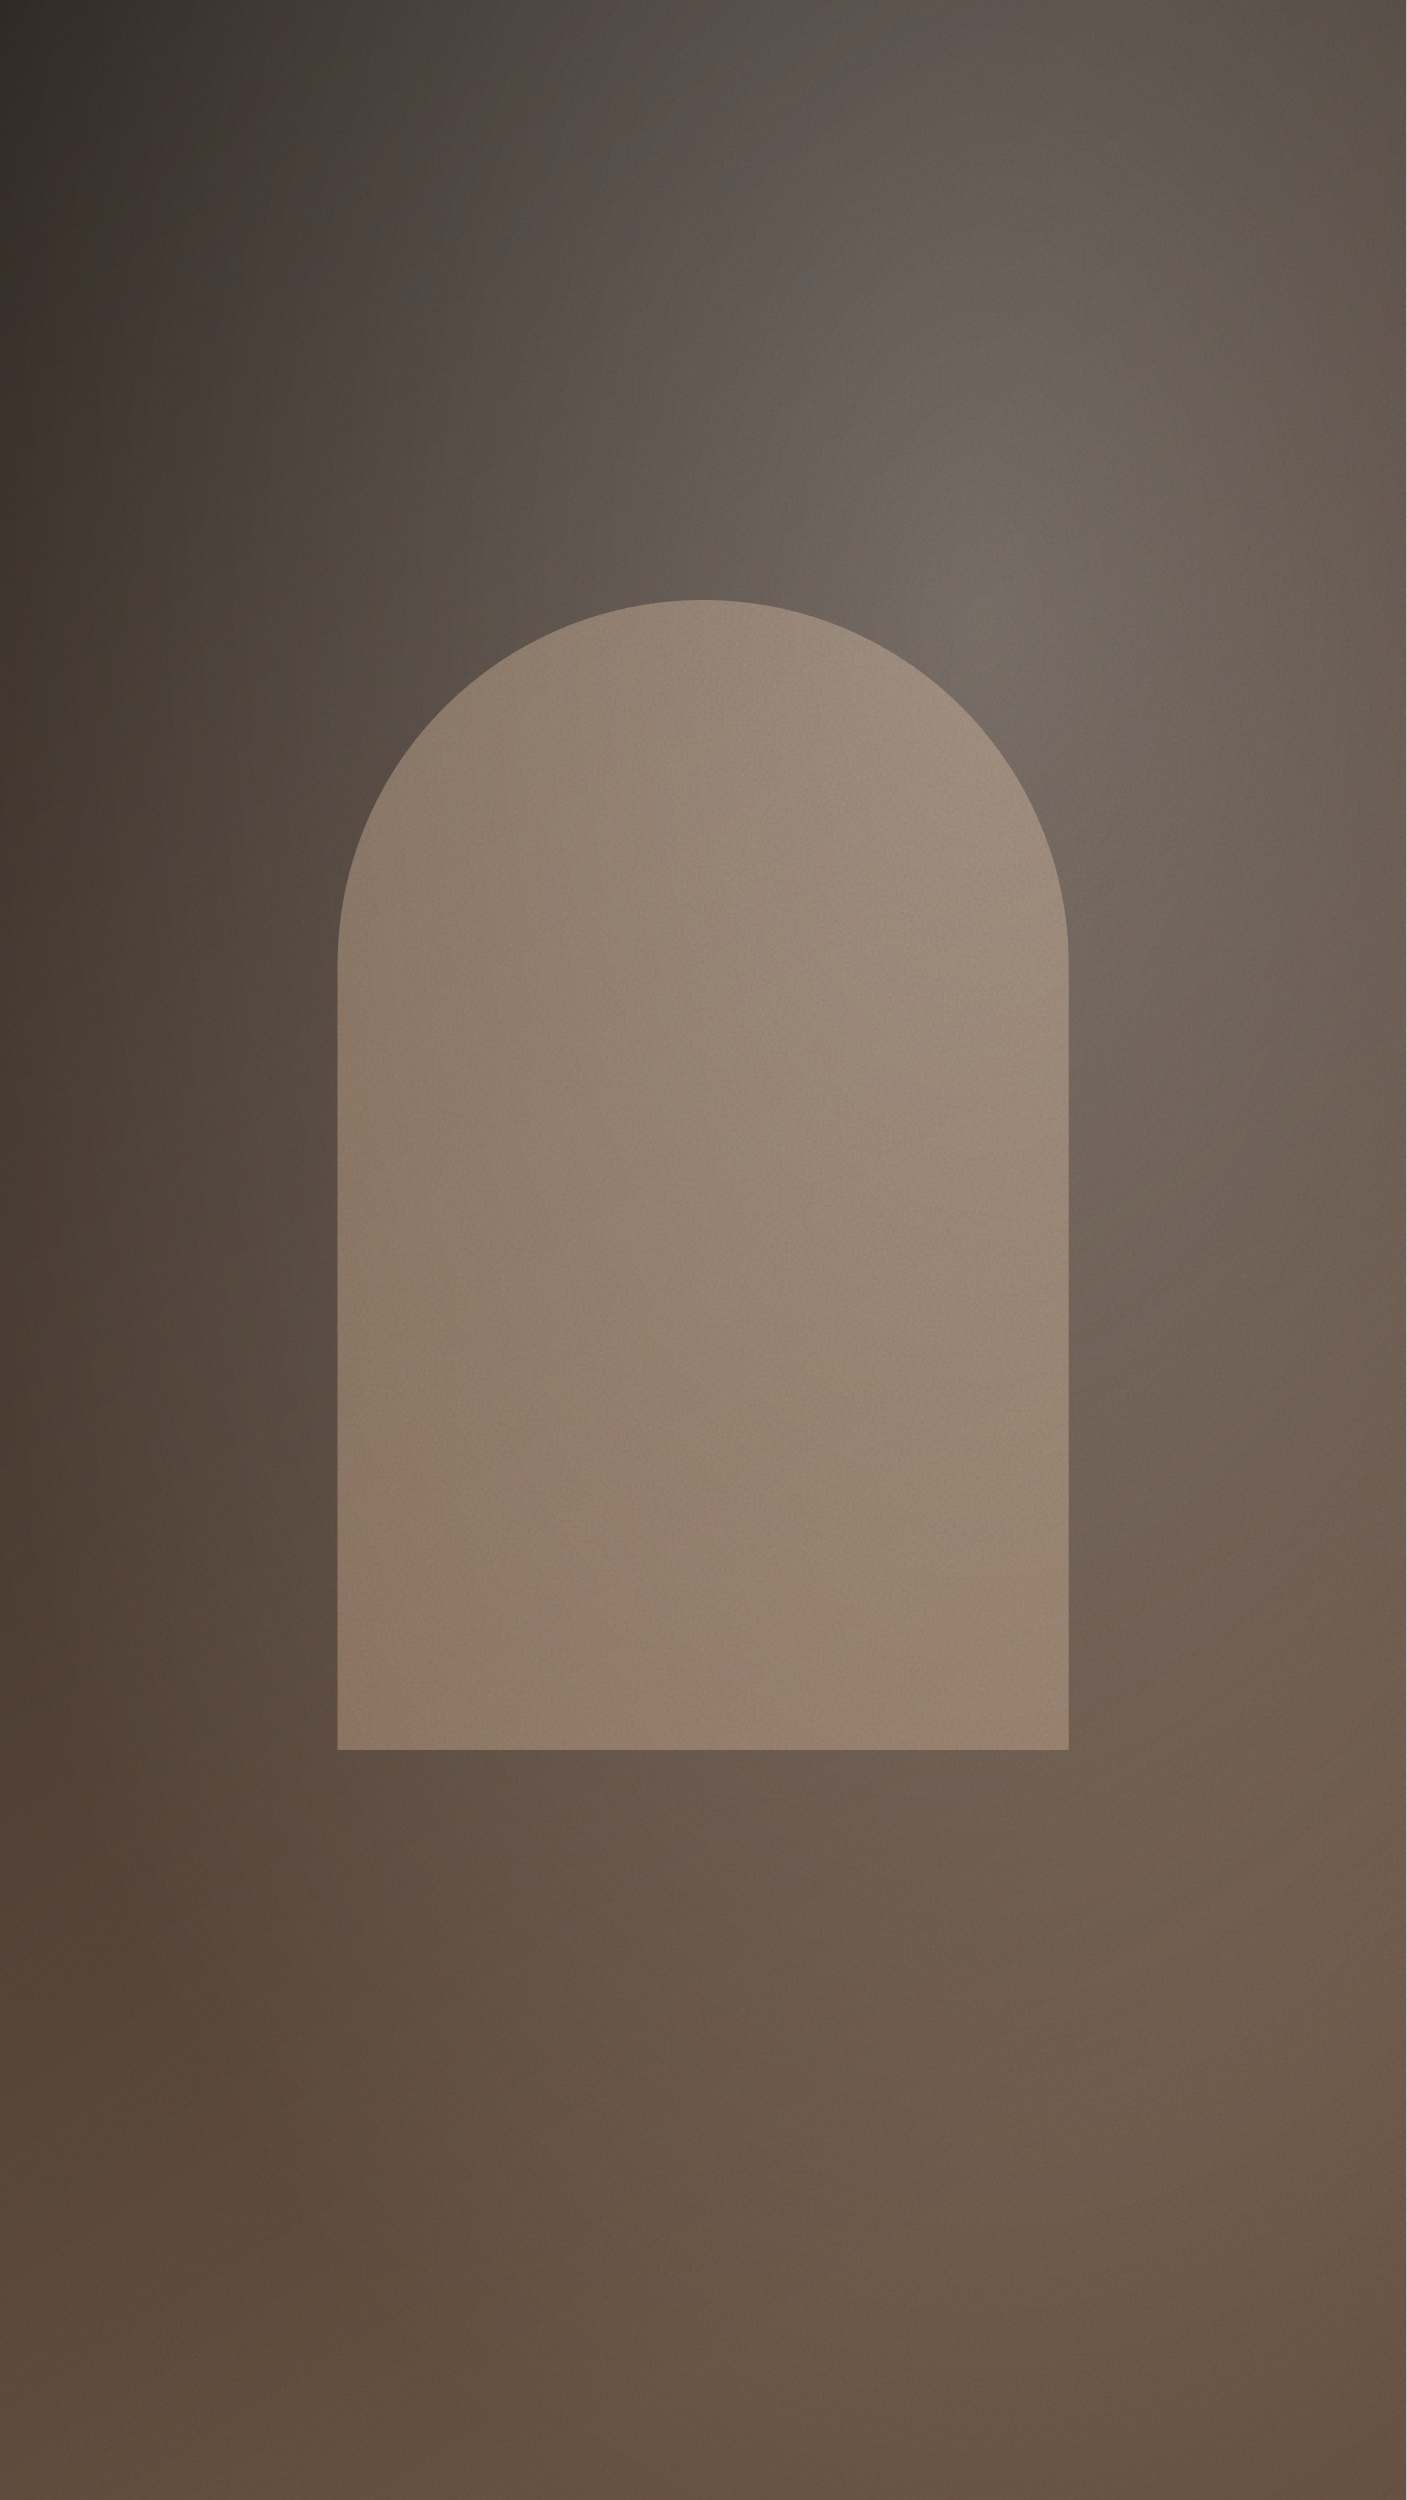
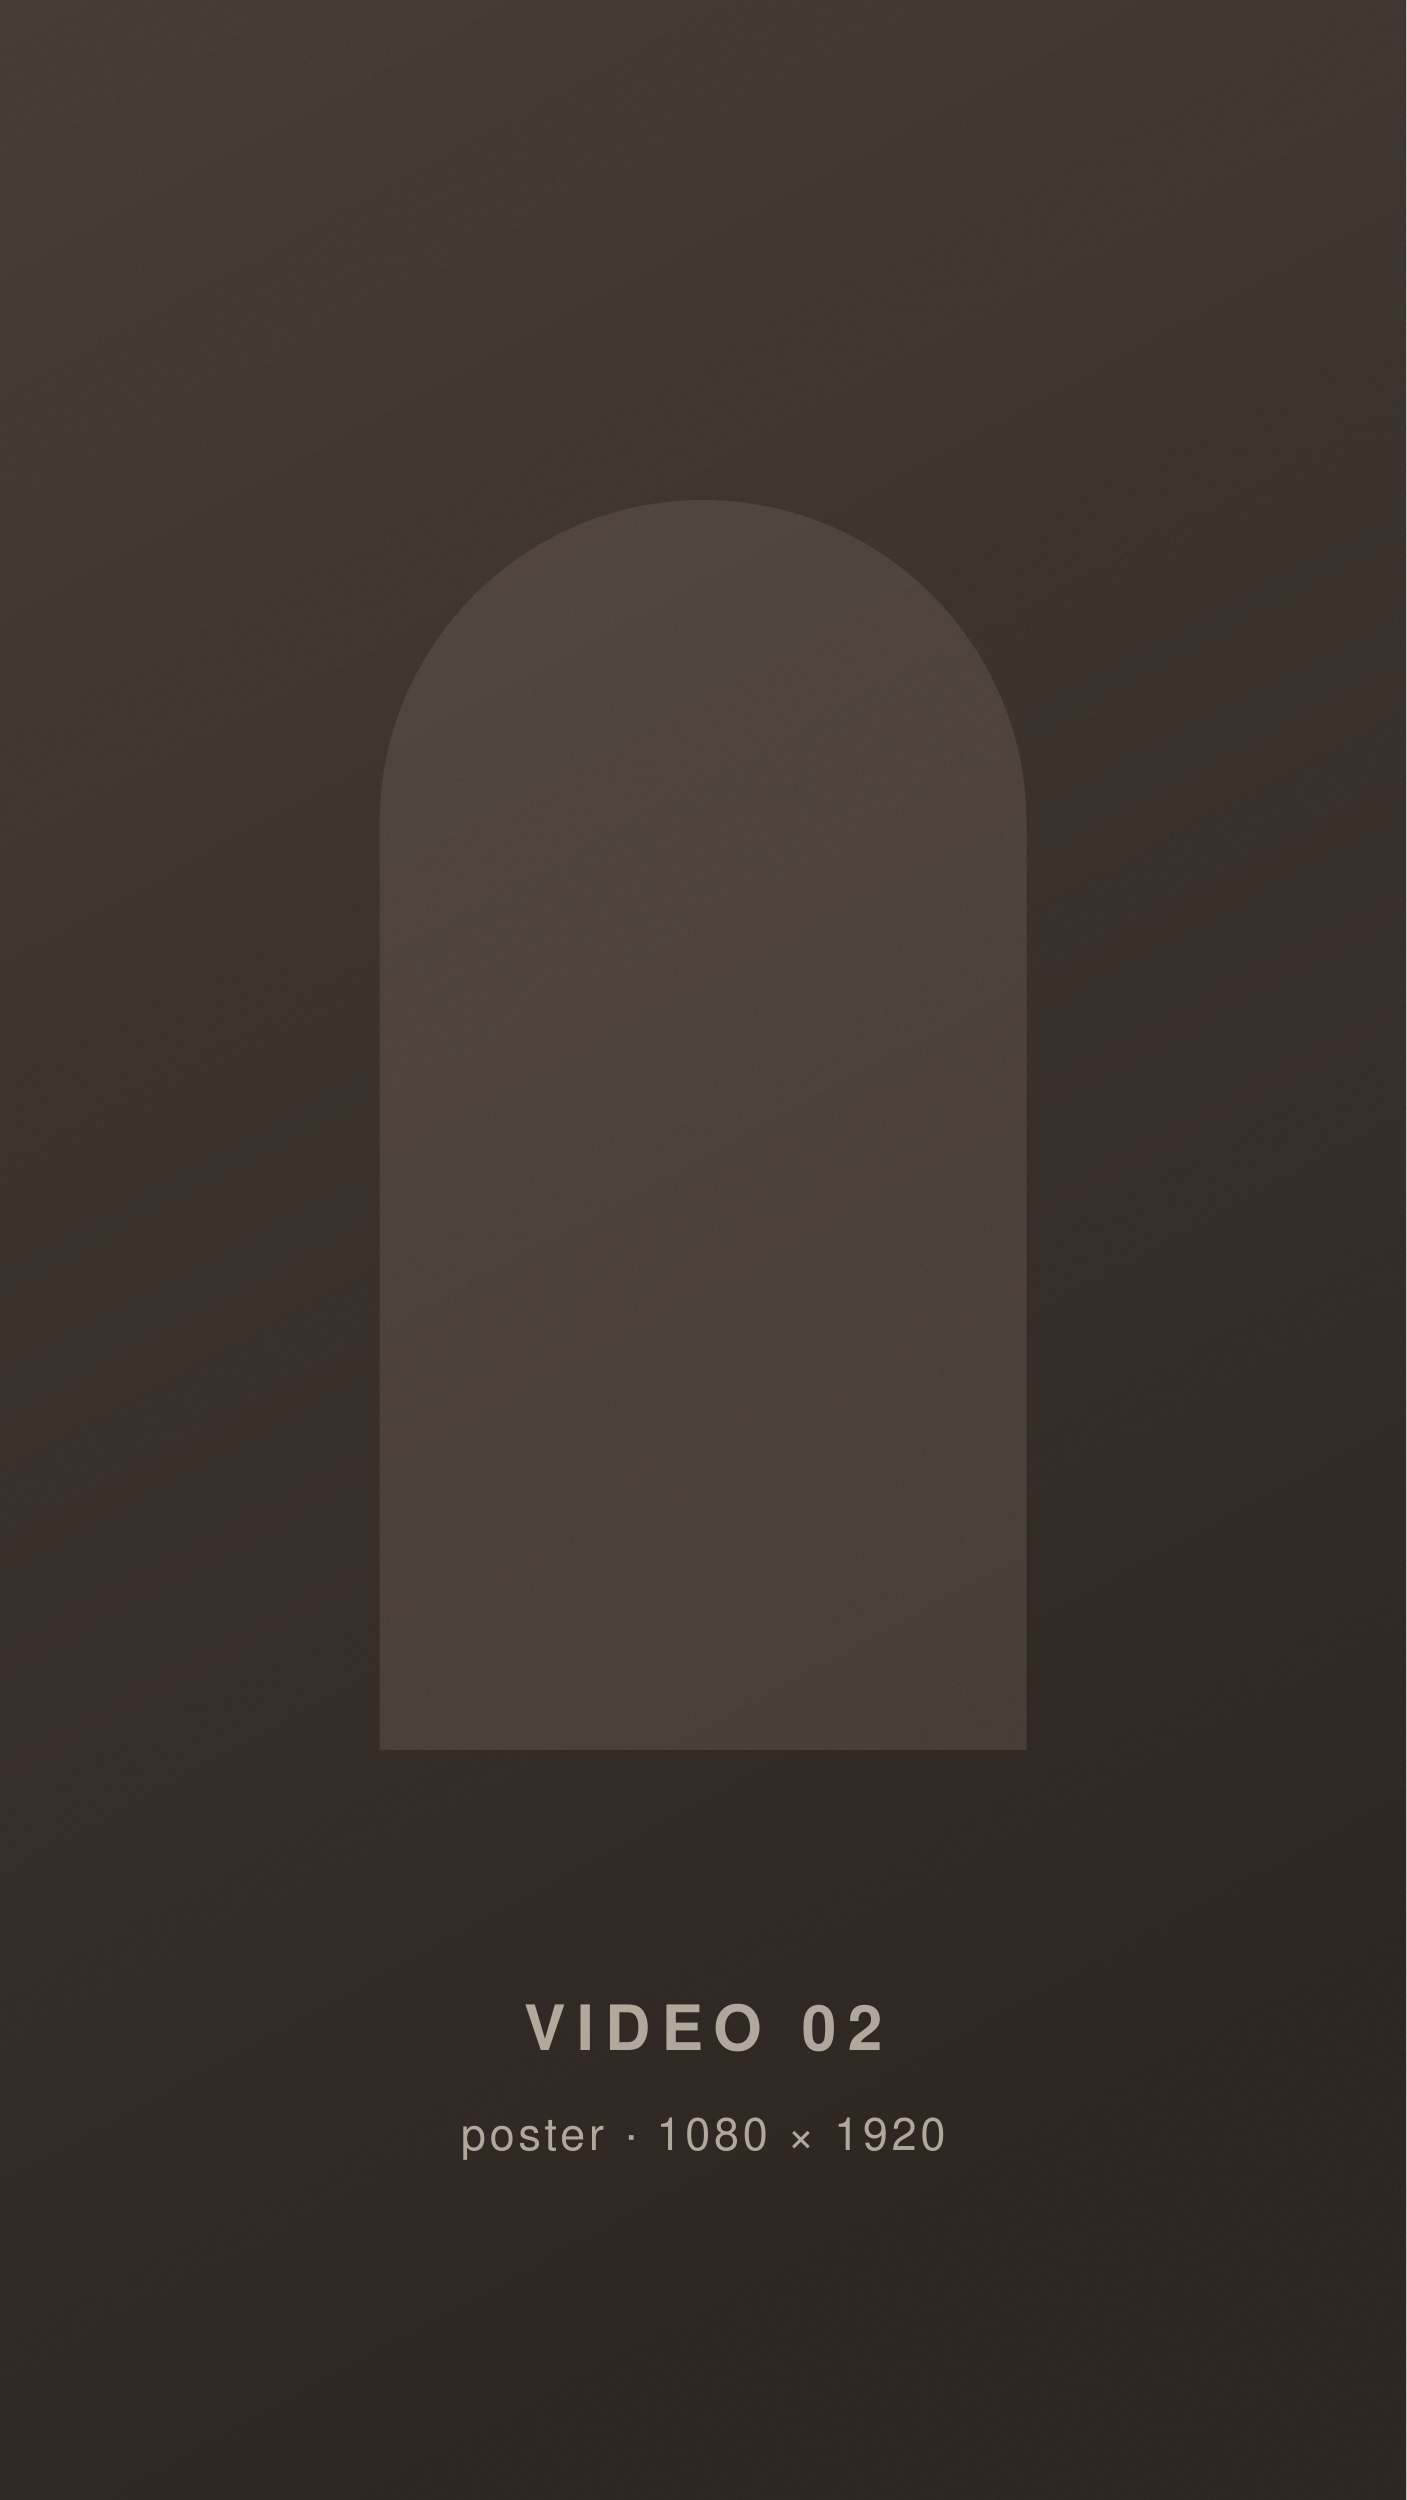
<svg xmlns="http://www.w3.org/2000/svg" viewBox="0 0 540 960" width="540" height="960">
  <defs>
-     <linearGradient id="g" x1="0" y1="0" x2=".35" y2="1">
-       <stop offset="0" stop-color="#2E2722" />
-       <stop offset="1" stop-color="#6B5444" />
+     <linearGradient id="g" x1="0" y1="0" x2=".3" y2="1">
+       <stop offset="0" stop-color="#4A4039" />
+       <stop offset="1" stop-color="#2F2823" />
    </linearGradient>
-     <radialGradient id="l" cx=".7" cy=".25" r=".8">
-       <stop offset="0" stop-color="#fff" stop-opacity=".28" />
-       <stop offset="1" stop-color="#fff" stop-opacity="0" />
-     </radialGradient>
    <filter id="n">
-       <feTurbulence type="fractalNoise" baseFrequency=".9" numOctaves="2" stitchTiles="stitch" />
-       <feColorMatrix values="0 0 0 0 0  0 0 0 0 0  0 0 0 0 0  0 0 0 .09 0" />
+       <feTurbulence type="fractalNoise" baseFrequency=".85" numOctaves="2" stitchTiles="stitch" />
+       <feColorMatrix values="0 0 0 0 0  0 0 0 0 0  0 0 0 0 0  0 0 0 .08 0" />
    </filter>
  </defs>
  <rect width="540" height="960" fill="url(#g)" />
-   <path d="M129.6 672.0 V370.8 A140.4 140.4 0 0 1 410.4 370.8 V672.0 Z" fill="#C9A688" opacity=".45" />
-   <rect width="540" height="960" fill="url(#l)" />
+   <path d="M145.8 672.0 V316.2 A124.2 124.2 0 0 1 394.2 316.2 V672.0 Z" fill="#6E6158" opacity=".4" />
  <rect width="540" height="960" filter="url(#n)" />
+   <g font-family="Helvetica, Arial, sans-serif" fill="#E2D9CA" text-anchor="middle" opacity=".72">
+     <text x="270.0" y="787.2" font-size="24" font-weight="700" letter-spacing="4.32">VIDEO 02</text>
+     <text x="270.0" y="825.6" font-size="17.28" letter-spacing="1.44">poster · 1080 × 1920</text>
+   </g>
</svg>
